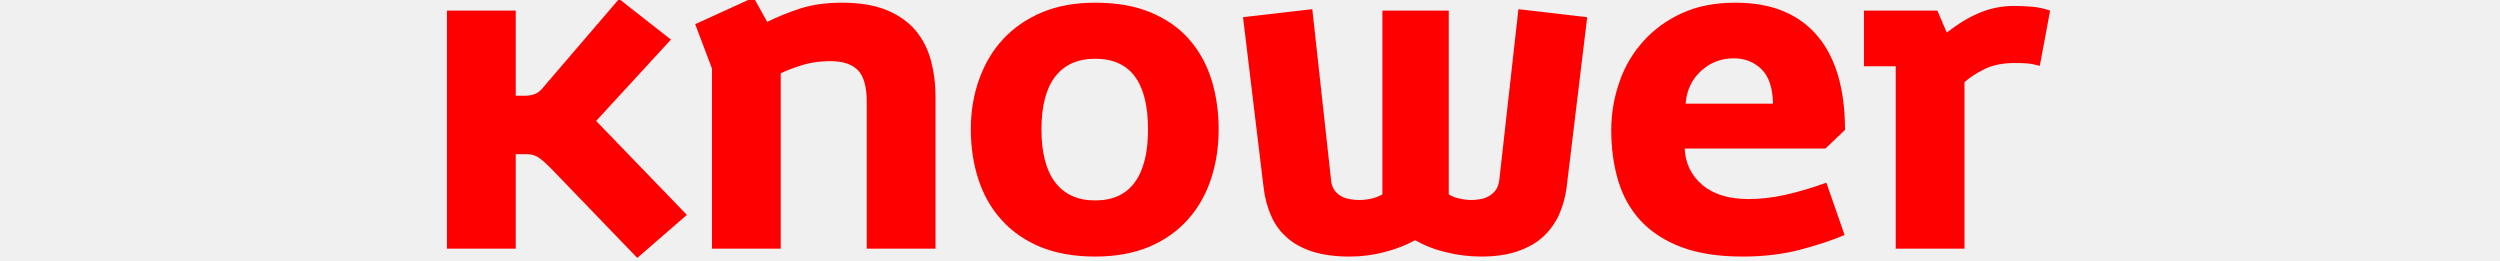
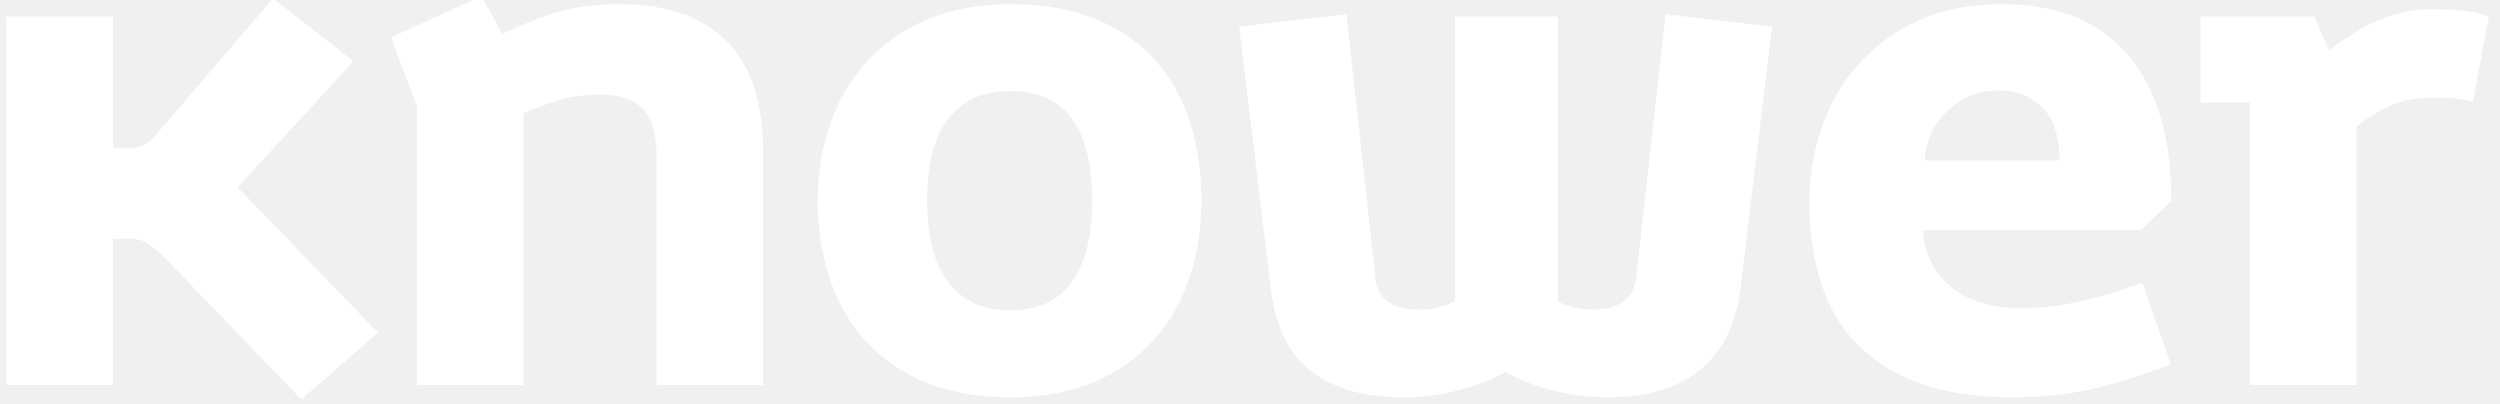
- <svg xmlns="http://www.w3.org/2000/svg" xml:space="preserve" width="240px" height="25px" version="1.1" style="" viewBox="0 0 15500 2500">
+ <svg xmlns="http://www.w3.org/2000/svg" version="1.1" viewBox="0 0 15500 2500">
  <defs>
    <style type="text/css">
             
             .TEXT {
-                  fill: red;
+                  fill: #FFF;
                 fill-rule: nonzero
             }
             
         </style>
  </defs>
  <path class="TEXT" d="M41 102l660 0 0 817 90 0c33,0 64,-5 92,-16 28,-10 55,-31 78,-60l732 -853 498 390 -718 781 871 902 -476 413 -835 -866c-42,-42 -78,-74 -110,-96 -31,-23 -72,-34 -123,-34l-99 0 0 907 -660 0 0 -2285zm13908 534l-305 0 0 -534 705 0 90 211c116,-90 225,-155 327,-195 102,-41 208,-61 319,-61 51,0 106,2 166,7 60,4 120,17 180,38l-99 530c-45,-12 -84,-20 -117,-23 -33,-3 -75,-4 -126,-4 -113,0 -211,20 -291,60 -81,41 -144,82 -189,124l0 1598 -660 0 0 -1751zm-1178 359c-3,-152 -40,-263 -112,-332 -72,-69 -160,-103 -265,-103 -123,0 -228,41 -316,123 -89,82 -137,187 -146,312l839 0zm687 1261c-120,51 -262,98 -429,142 -166,43 -349,65 -549,65 -231,0 -426,-30 -586,-90 -160,-60 -290,-144 -391,-251 -100,-108 -173,-236 -217,-384 -45,-148 -68,-311 -68,-487 0,-159 26,-312 77,-460 50,-148 127,-279 229,-393 101,-113 225,-204 372,-271 147,-68 317,-101 512,-101 182,0 339,28 471,85 132,57 241,138 328,245 86,106 151,235 193,386 42,151 62,319 62,505l-188 179 -1351 0c6,141 62,257 168,348 106,91 255,137 447,137 114,0 231,-14 352,-41 121,-27 252,-65 393,-116l175 502zm-5775 -2091l665 -77 179 1630c3,45 14,81 34,108 19,26 43,47 69,60 27,14 56,23 86,27 29,5 58,7 85,7 39,0 78,-5 117,-14 39,-9 73,-22 103,-40l0 -1764 637 0 0 1764c27,18 61,31 101,40 41,9 80,14 119,14 21,0 46,-2 76,-7 30,-4 58,-13 83,-27 26,-13 48,-32 68,-56 19,-24 32,-57 38,-99l184 -1643 660 77 -198 1638c-12,90 -36,175 -71,256 -37,81 -87,151 -151,211 -64,60 -146,107 -245,141 -98,35 -217,52 -354,52 -114,0 -225,-14 -334,-41 -110,-26 -209,-65 -299,-116 -87,48 -185,86 -294,114 -109,29 -221,43 -334,43 -138,0 -256,-16 -355,-47 -99,-32 -181,-76 -247,-135 -66,-58 -117,-128 -152,-209 -36,-80 -60,-170 -72,-269l-198 -1638zm-1419 1759c168,0 294,-57 379,-173 86,-115 128,-285 128,-509 0,-452 -169,-678 -507,-678 -168,0 -295,57 -384,171 -88,114 -132,283 -132,507 0,224 44,394 132,509 89,116 216,173 384,173zm0 539c-203,0 -380,-32 -530,-94 -149,-63 -273,-150 -372,-261 -99,-110 -172,-240 -220,-388 -48,-148 -72,-307 -72,-478 0,-171 26,-330 79,-478 52,-148 128,-277 229,-386 100,-109 224,-195 372,-258 148,-63 320,-94 514,-94 207,0 385,31 534,94 150,63 273,149 368,258 96,109 167,238 214,386 46,148 69,307 69,478 0,171 -25,330 -74,478 -49,148 -123,278 -222,388 -99,111 -222,198 -370,261 -149,62 -321,94 -519,94zm-3679 -1805l-161 -426 561 -256 130 234c105,-51 213,-95 325,-131 113,-35 243,-53 393,-53 168,0 309,23 424,69 115,47 208,111 279,193 70,83 120,179 150,290 30,110 45,229 45,354l0 1455 -660 0 0 -1405c0,-147 -28,-249 -85,-308 -57,-58 -145,-87 -265,-87 -93,0 -177,11 -253,33 -77,23 -151,50 -223,83l0 1684 -660 0 0 -1729z" />
</svg>
